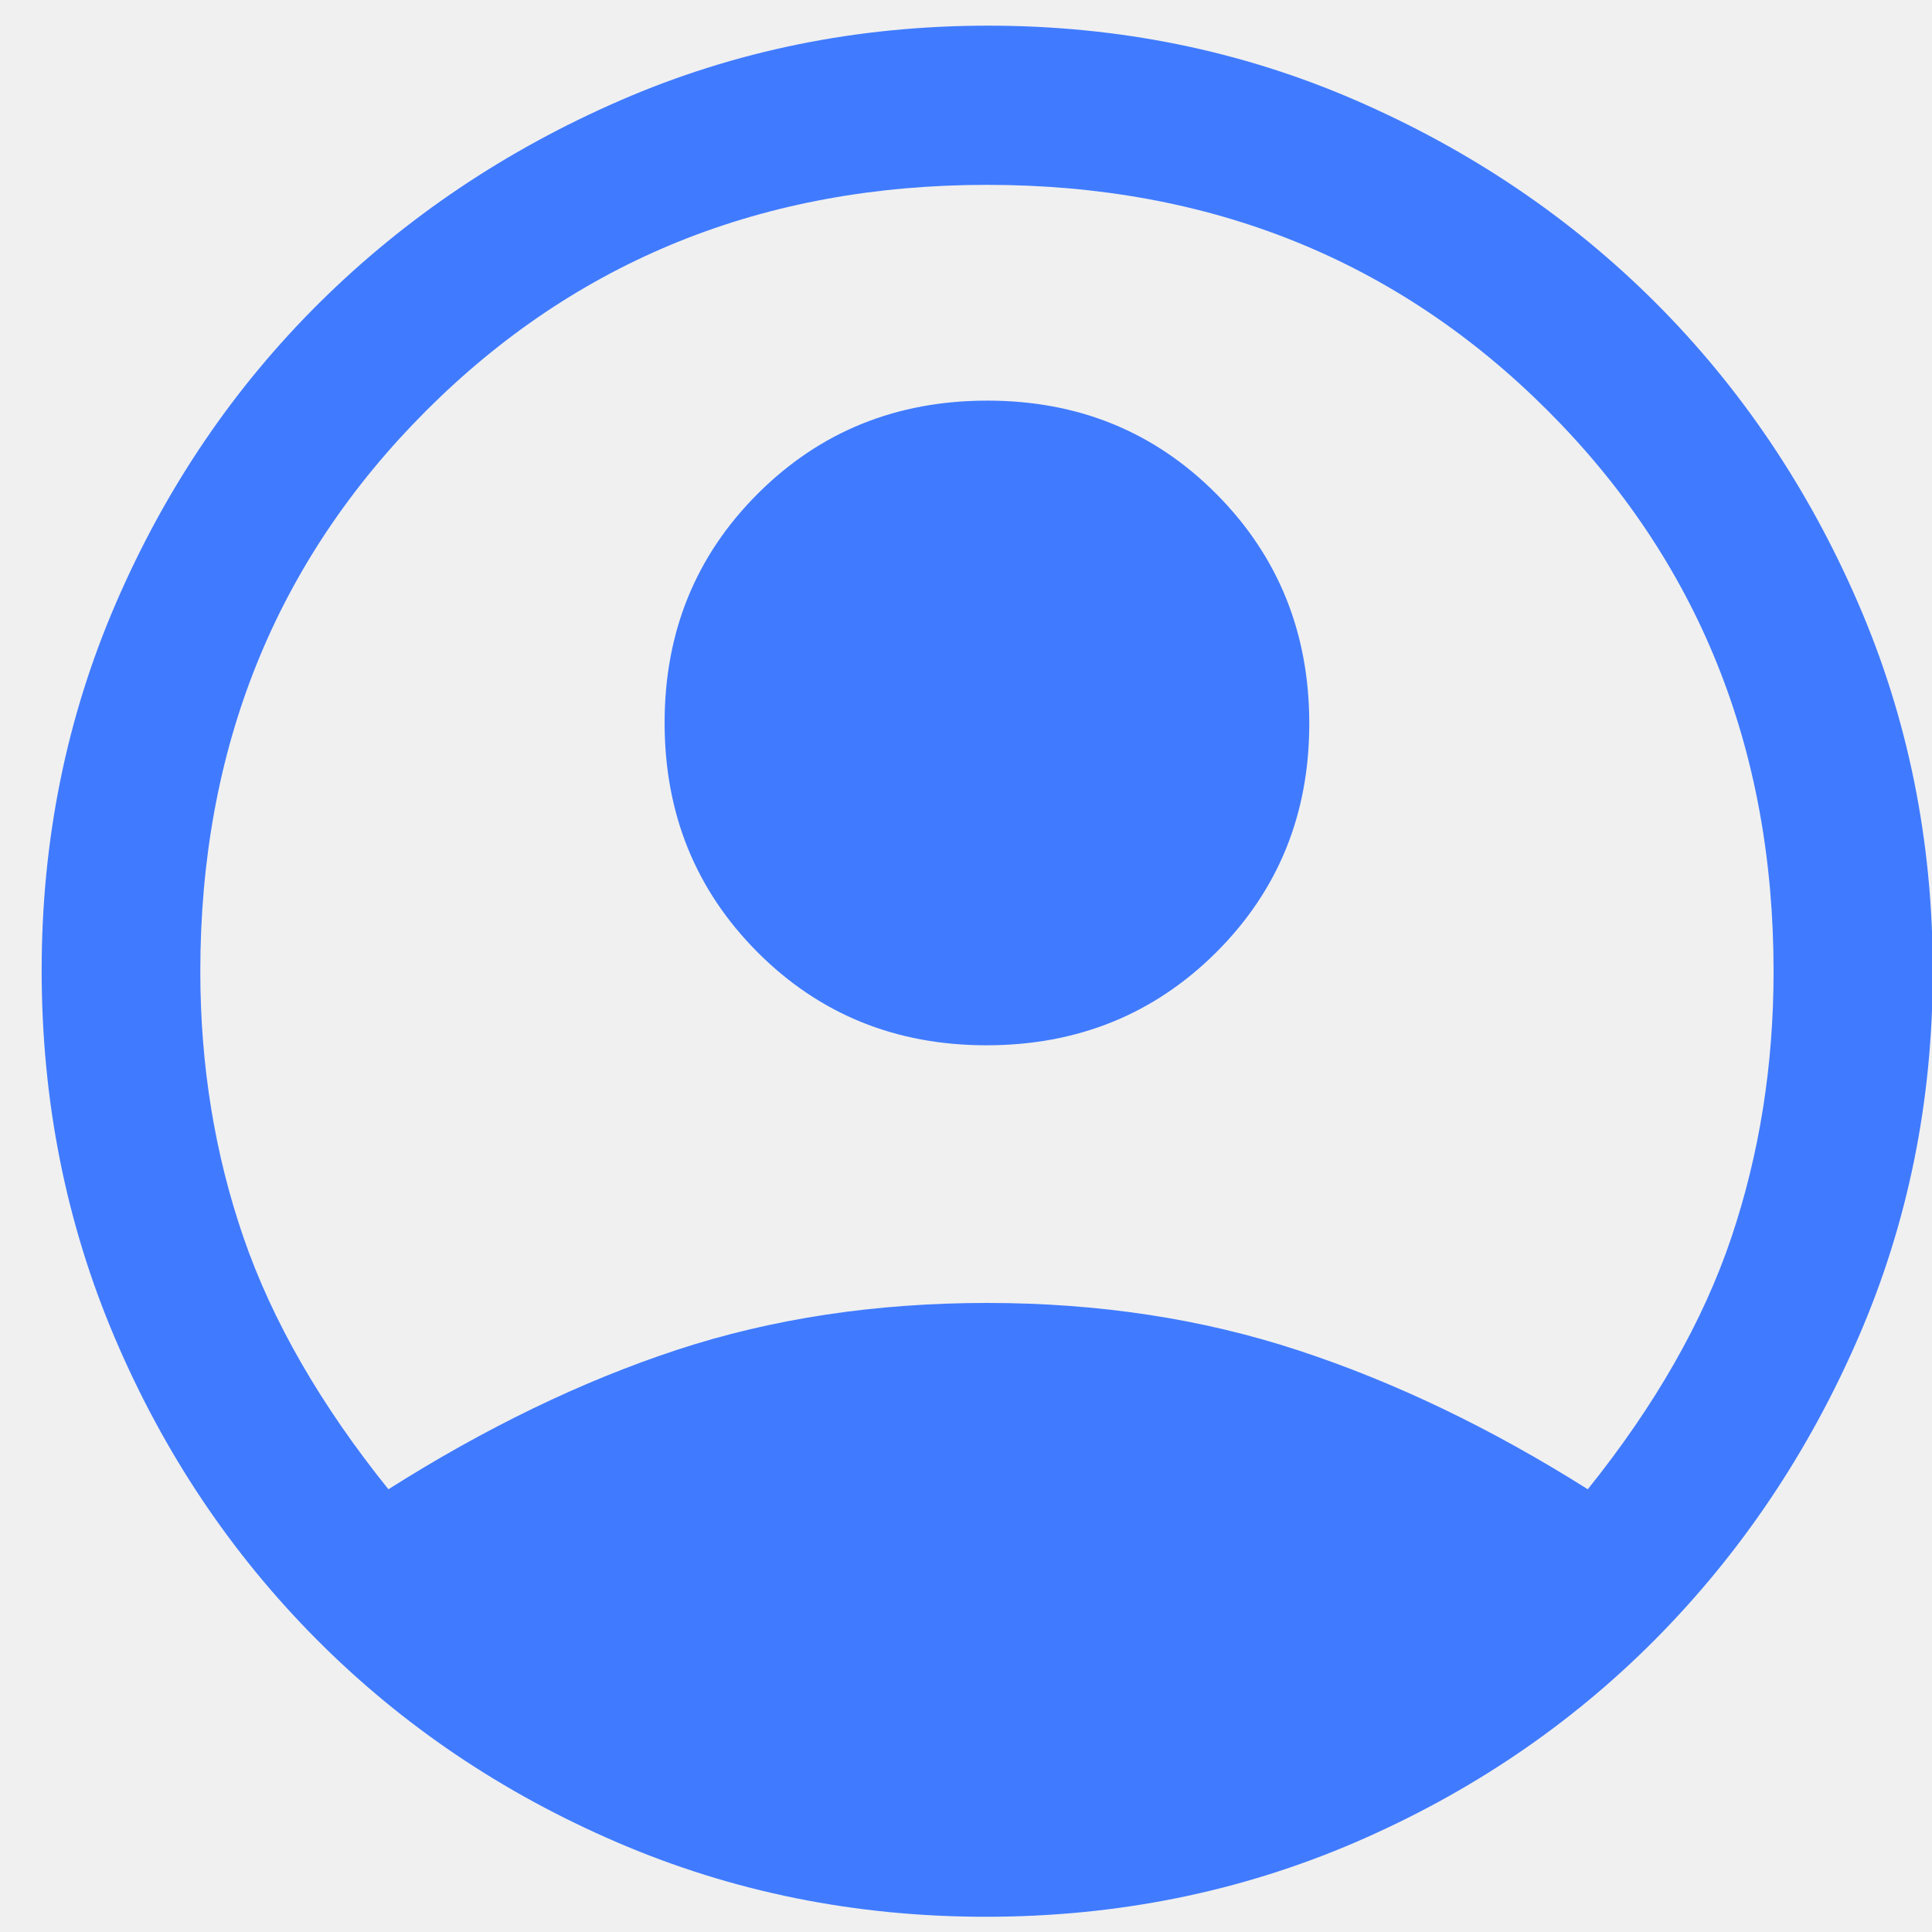
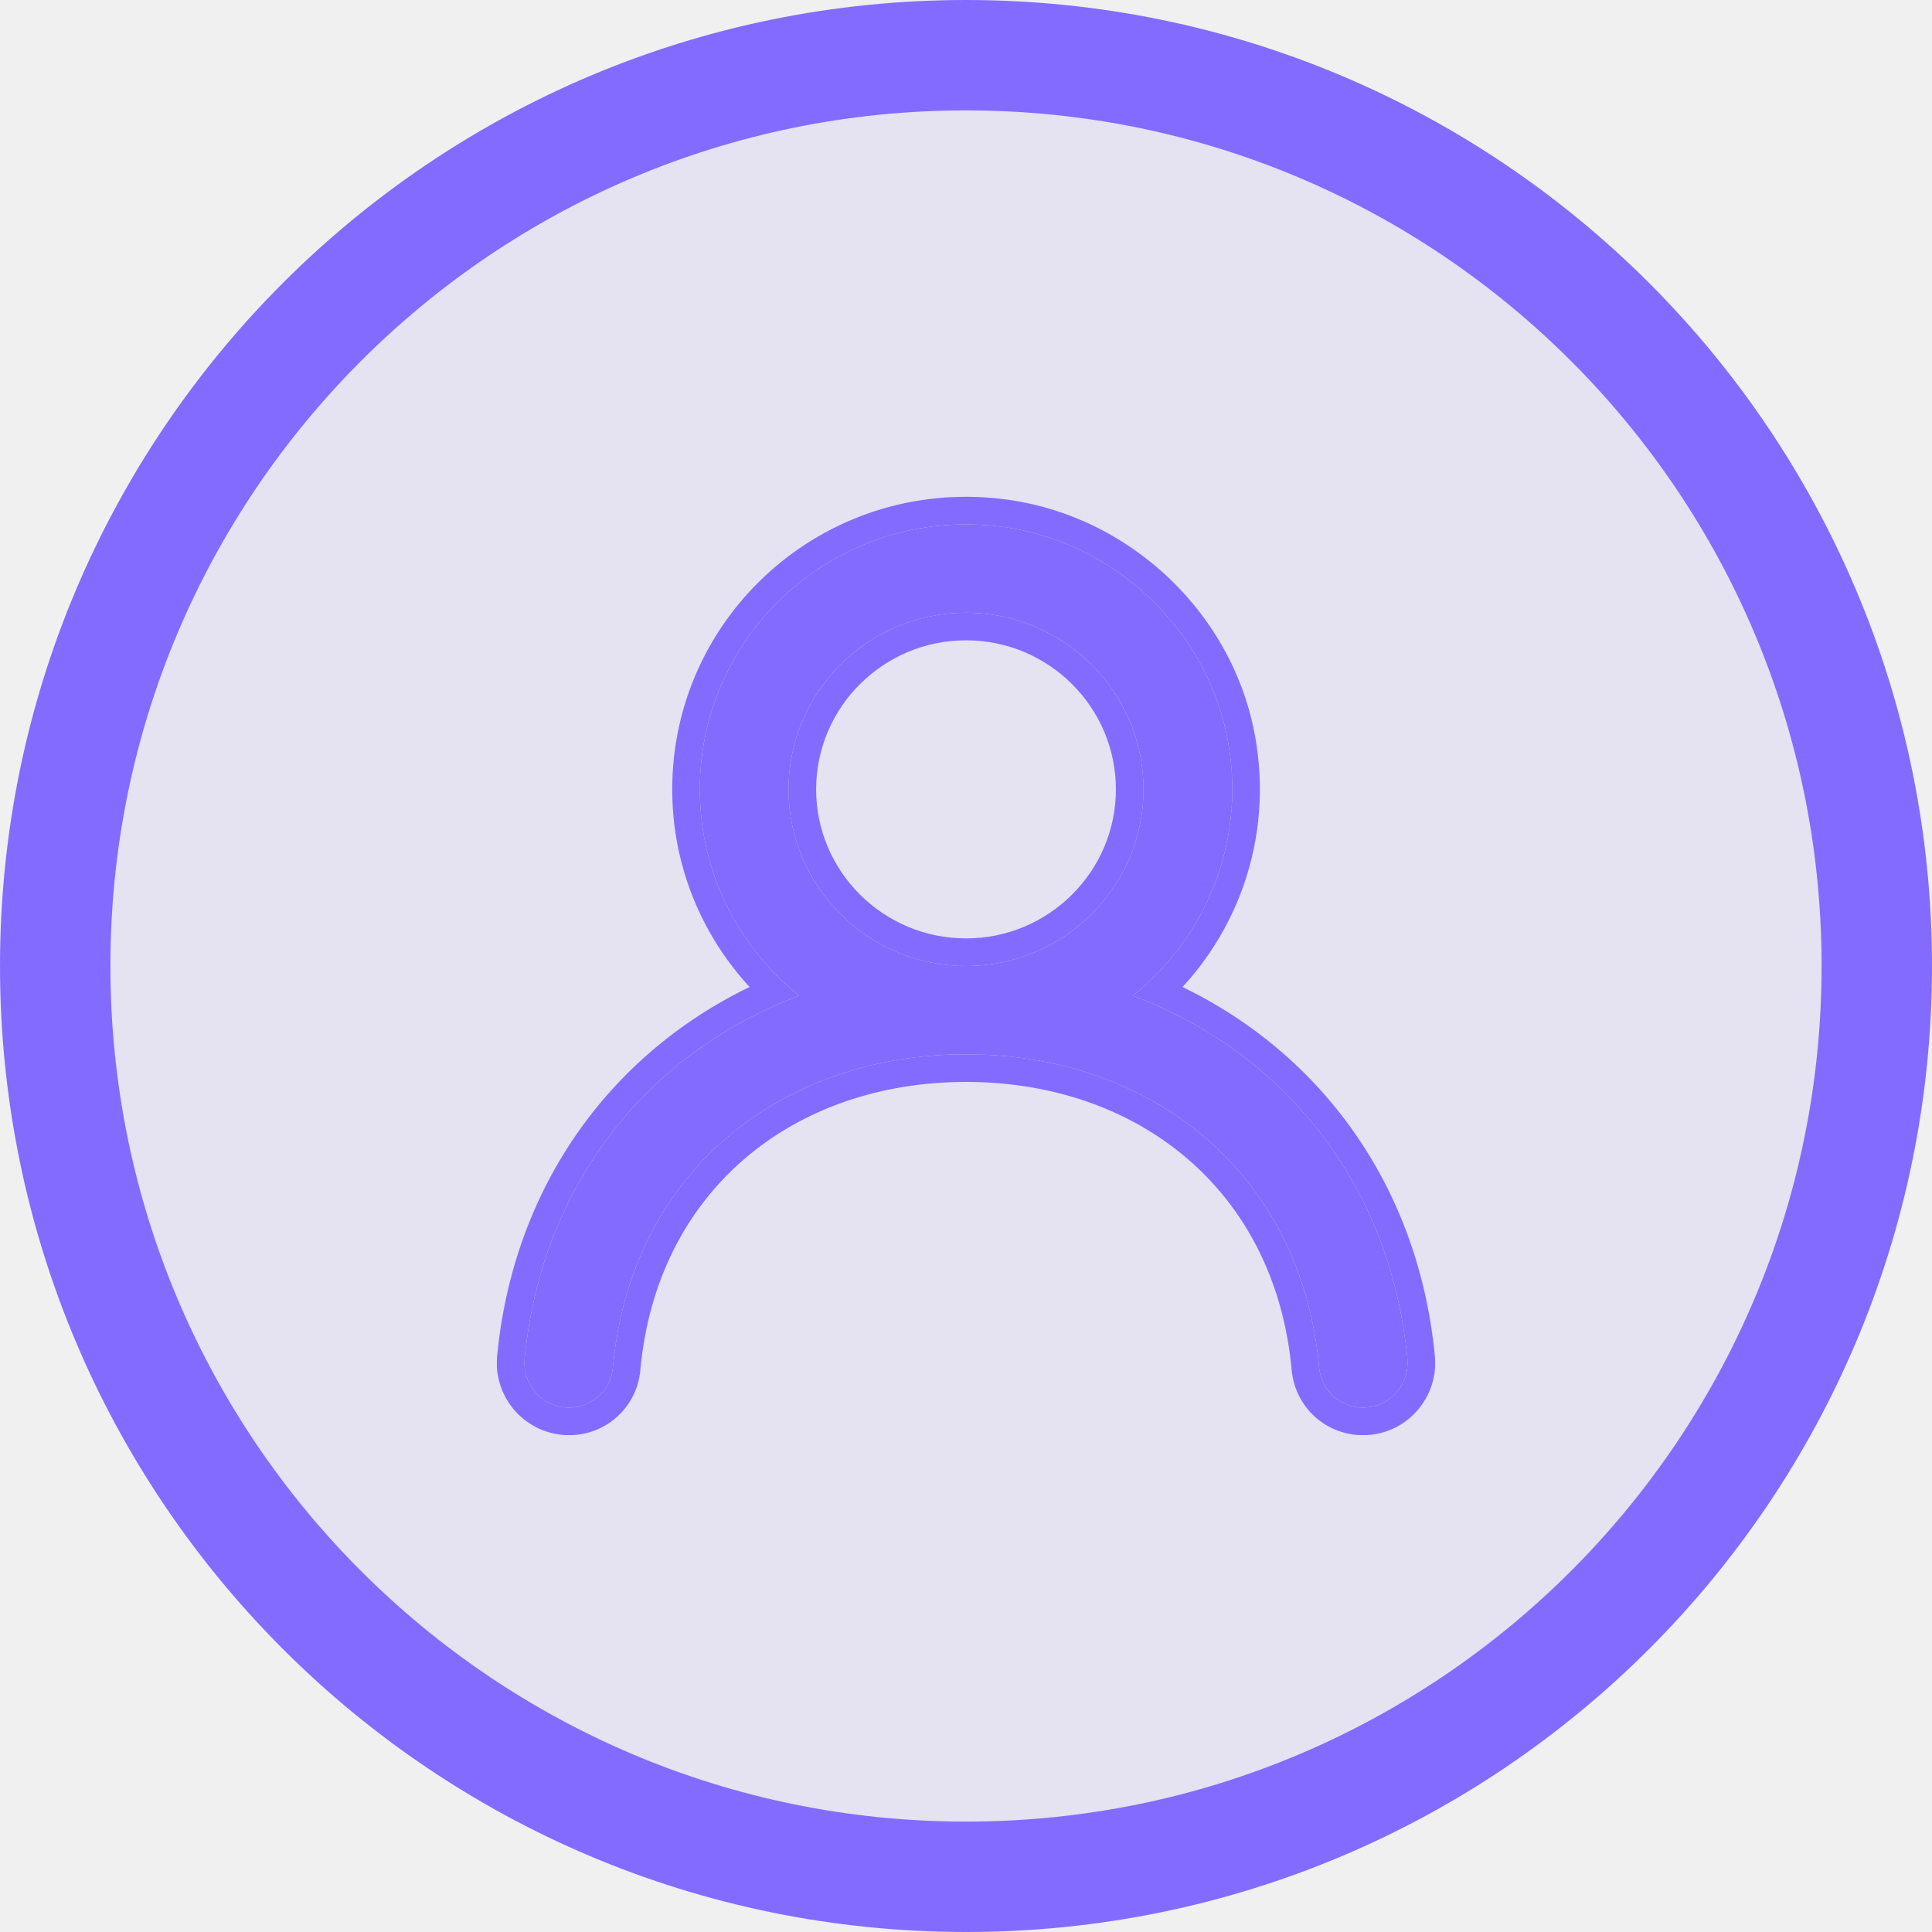
- <svg xmlns="http://www.w3.org/2000/svg" width="25" height="25" viewBox="0 0 25 25" fill="none">
-   <path d="M5.026 19.271C6.287 18.473 7.533 17.871 8.763 17.466C9.994 17.062 11.33 16.86 12.771 16.86C14.213 16.86 15.556 17.064 16.801 17.474C18.047 17.883 19.295 18.482 20.546 19.271C21.42 18.182 22.039 17.096 22.404 16.013C22.768 14.93 22.95 13.783 22.95 12.571C22.95 9.682 21.976 7.263 20.028 5.314C18.08 3.366 15.662 2.392 12.772 2.392C9.883 2.392 7.464 3.366 5.515 5.314C3.566 7.263 2.592 9.682 2.592 12.571C2.592 13.782 2.778 14.928 3.15 16.01C3.522 17.092 4.148 18.179 5.026 19.271ZM12.765 13.526C11.589 13.526 10.601 13.123 9.8 12.319C9 11.515 8.6 10.526 8.6 9.353C8.6 8.179 9.002 7.191 9.806 6.388C10.61 5.585 11.6 5.184 12.777 5.184C13.953 5.184 14.941 5.587 15.742 6.394C16.542 7.2 16.942 8.191 16.942 9.364C16.942 10.537 16.54 11.524 15.736 12.325C14.932 13.125 13.942 13.526 12.765 13.526ZM12.759 24.803C11.069 24.803 9.479 24.483 7.988 23.841C6.497 23.2 5.199 22.323 4.093 21.21C2.987 20.097 2.119 18.799 1.487 17.315C0.855 15.831 0.539 14.245 0.539 12.557C0.539 10.869 0.86 9.283 1.503 7.798C2.145 6.313 3.022 5.02 4.133 3.918C5.245 2.817 6.543 1.944 8.027 1.299C9.511 0.654 11.098 0.332 12.786 0.332C14.475 0.332 16.061 0.654 17.545 1.299C19.029 1.944 20.322 2.817 21.424 3.918C22.525 5.02 23.398 6.314 24.043 7.802C24.688 9.289 25.01 10.877 25.01 12.563C25.01 14.25 24.688 15.835 24.043 17.317C23.398 18.8 22.525 20.097 21.424 21.209C20.322 22.32 19.027 23.197 17.537 23.84C16.046 24.482 14.454 24.803 12.759 24.803Z" fill="#407BFF" />
+ <svg xmlns="http://www.w3.org/2000/svg" width="70" height="70" viewBox="0 0 70 70" fill="none">
+   <circle cx="35" cy="35" r="33" fill="#846BFF" fill-opacity="0.1" stroke="#846BFF" stroke-width="4" />
+   <mask id="path-2-outside-1_218_238" maskUnits="userSpaceOnUse" x="18" y="17" width="34" height="35" fill="black">
+     <rect fill="white" x="18" y="17" width="34" height="35" />
+     <path fill-rule="evenodd" clip-rule="evenodd" d="M35.001 35C31.454 35 28.57 32.129 28.57 28.6C28.57 25.07 31.454 22.2 35.001 22.2C38.548 22.2 41.431 25.07 41.431 28.6C41.431 32.129 38.548 35 35.001 35ZM41.042 36.076C42.364 35.024 43.384 33.64 43.997 32.065C44.61 30.49 44.795 28.781 44.533 27.112C43.898 22.915 40.391 19.557 36.156 19.067C30.313 18.39 25.356 22.918 25.356 28.6C25.356 31.624 26.764 34.318 28.959 36.076C23.564 38.094 19.625 42.831 19.008 49.225C18.986 49.449 19.011 49.676 19.082 49.889C19.153 50.103 19.268 50.3 19.419 50.467C19.57 50.634 19.754 50.767 19.96 50.859C20.166 50.951 20.389 50.999 20.614 50.999C21.009 51.002 21.39 50.858 21.684 50.594C21.978 50.331 22.163 49.967 22.203 49.574C22.847 42.433 28.34 38.2 35.001 38.2C41.661 38.2 47.154 42.433 47.799 49.574C47.838 49.967 48.023 50.331 48.317 50.594C48.611 50.858 48.993 51.002 49.388 50.999C50.341 50.999 51.084 50.17 50.992 49.225C50.376 42.831 46.437 38.094 41.041 36.076" />
+   </mask>
+   <path fill-rule="evenodd" clip-rule="evenodd" d="M35.001 35C31.454 35 28.57 32.129 28.57 28.6C28.57 25.07 31.454 22.2 35.001 22.2C38.548 22.2 41.431 25.07 41.431 28.6C41.431 32.129 38.548 35 35.001 35ZM41.042 36.076C42.364 35.024 43.384 33.64 43.997 32.065C44.61 30.49 44.795 28.781 44.533 27.112C43.898 22.915 40.391 19.557 36.156 19.067C30.313 18.39 25.356 22.918 25.356 28.6C25.356 31.624 26.764 34.318 28.959 36.076C23.564 38.094 19.625 42.831 19.008 49.225C18.986 49.449 19.011 49.676 19.082 49.889C19.153 50.103 19.268 50.3 19.419 50.467C19.57 50.634 19.754 50.767 19.96 50.859C20.166 50.951 20.389 50.999 20.614 50.999C21.009 51.002 21.39 50.858 21.684 50.594C21.978 50.331 22.163 49.967 22.203 49.574C22.847 42.433 28.34 38.2 35.001 38.2C41.661 38.2 47.154 42.433 47.799 49.574C47.838 49.967 48.023 50.331 48.317 50.594C48.611 50.858 48.993 51.002 49.388 50.999C50.341 50.999 51.084 50.17 50.992 49.225C50.376 42.831 46.437 38.094 41.041 36.076" fill="#846BFF" />
+   <path d="M44.533 27.112L43.545 27.261L43.545 27.267L44.533 27.112ZM36.156 19.067L36.041 20.061L36.041 20.061L36.156 19.067ZM28.959 36.076L29.309 37.013L30.958 36.396L29.584 35.296L28.959 36.076ZM19.008 49.225L18.012 49.129L18.012 49.129L19.008 49.225ZM20.614 50.999L20.622 49.999L20.617 49.999L20.614 50.999ZM22.203 49.574L23.198 49.674L23.198 49.664L22.203 49.574ZM47.799 49.574L46.803 49.664L46.804 49.674L47.799 49.574ZM49.388 50.999V49.999L49.38 49.999L49.388 50.999ZM50.992 49.225L49.997 49.321L49.997 49.321L50.992 49.225ZM35.001 34C32.002 34 29.57 31.573 29.57 28.6H27.57C27.57 32.686 30.906 36 35.001 36V34ZM29.57 28.6C29.57 25.627 32.002 23.2 35.001 23.2V21.2C30.906 21.2 27.57 24.514 27.57 28.6H29.57ZM35.001 23.2C38 23.2 40.431 25.627 40.431 28.6H42.431C42.431 24.514 39.096 21.2 35.001 21.2V23.2ZM40.431 28.6C40.431 31.573 38 34 35.001 34V36C39.096 36 42.431 32.686 42.431 28.6H40.431ZM41.665 36.859C43.125 35.696 44.251 34.167 44.929 32.428L43.065 31.702C42.516 33.112 41.603 34.352 40.419 35.294L41.665 36.859ZM44.929 32.428C45.606 30.689 45.81 28.801 45.521 26.957L43.545 27.267C43.78 28.762 43.614 30.292 43.065 31.702L44.929 32.428ZM45.522 26.962C44.819 22.314 40.949 18.615 36.271 18.074L36.041 20.061C39.833 20.499 42.978 23.516 43.545 27.261L45.522 26.962ZM36.271 18.074C29.832 17.328 24.356 22.322 24.356 28.6H26.356C26.356 23.515 30.793 19.453 36.041 20.061L36.271 18.074ZM24.356 28.6C24.356 31.942 25.914 34.918 28.334 36.857L29.584 35.296C27.614 33.718 26.356 31.305 26.356 28.6H24.356ZM28.609 35.14C22.864 37.288 18.667 42.346 18.012 49.129L20.003 49.321C20.583 43.317 24.264 38.9 29.309 37.013L28.609 35.14ZM18.012 49.129C17.977 49.492 18.018 49.858 18.133 50.204L20.031 49.575C20.004 49.493 19.995 49.407 20.003 49.321L18.012 49.129ZM18.133 50.204C18.247 50.55 18.433 50.868 18.677 51.138L20.16 49.796C20.102 49.732 20.058 49.657 20.031 49.575L18.133 50.204ZM18.677 51.138C18.922 51.408 19.221 51.624 19.553 51.773L20.367 49.946C20.288 49.91 20.218 49.859 20.16 49.796L18.677 51.138ZM19.553 51.773C19.886 51.921 20.246 51.998 20.61 51.999L20.617 49.999C20.531 49.999 20.446 49.981 20.367 49.946L19.553 51.773ZM20.606 51.999C21.25 52.005 21.873 51.769 22.352 51.339L21.017 49.85C20.908 49.947 20.768 50.001 20.622 49.999L20.606 51.999ZM22.352 51.339C22.832 50.908 23.133 50.315 23.198 49.674L21.208 49.474C21.193 49.619 21.125 49.753 21.017 49.85L22.352 51.339ZM23.198 49.664C23.791 43.098 28.795 39.2 35.001 39.2V37.2C27.885 37.2 21.903 41.768 21.207 49.484L23.198 49.664ZM35.001 39.2C41.206 39.2 46.21 43.098 46.803 49.664L48.795 49.484C48.098 41.768 42.116 37.2 35.001 37.2V39.2ZM46.804 49.674C46.868 50.315 47.17 50.908 47.649 51.339L48.985 49.85C48.877 49.753 48.808 49.619 48.794 49.474L46.804 49.674ZM47.649 51.339C48.129 51.769 48.752 52.005 49.396 51.999L49.38 49.999C49.234 50.001 49.093 49.947 48.985 49.85L47.649 51.339ZM49.388 51.999C50.939 51.999 52.135 50.655 51.988 49.129L49.997 49.321C50.032 49.686 49.744 49.999 49.388 49.999V51.999ZM51.988 49.129C51.334 42.346 47.137 37.288 41.391 35.14L40.69 37.013C45.738 38.9 49.419 43.317 49.997 49.321L51.988 49.129Z" fill="#846BFF" mask="url(#path-2-outside-1_218_238)" />
</svg>
